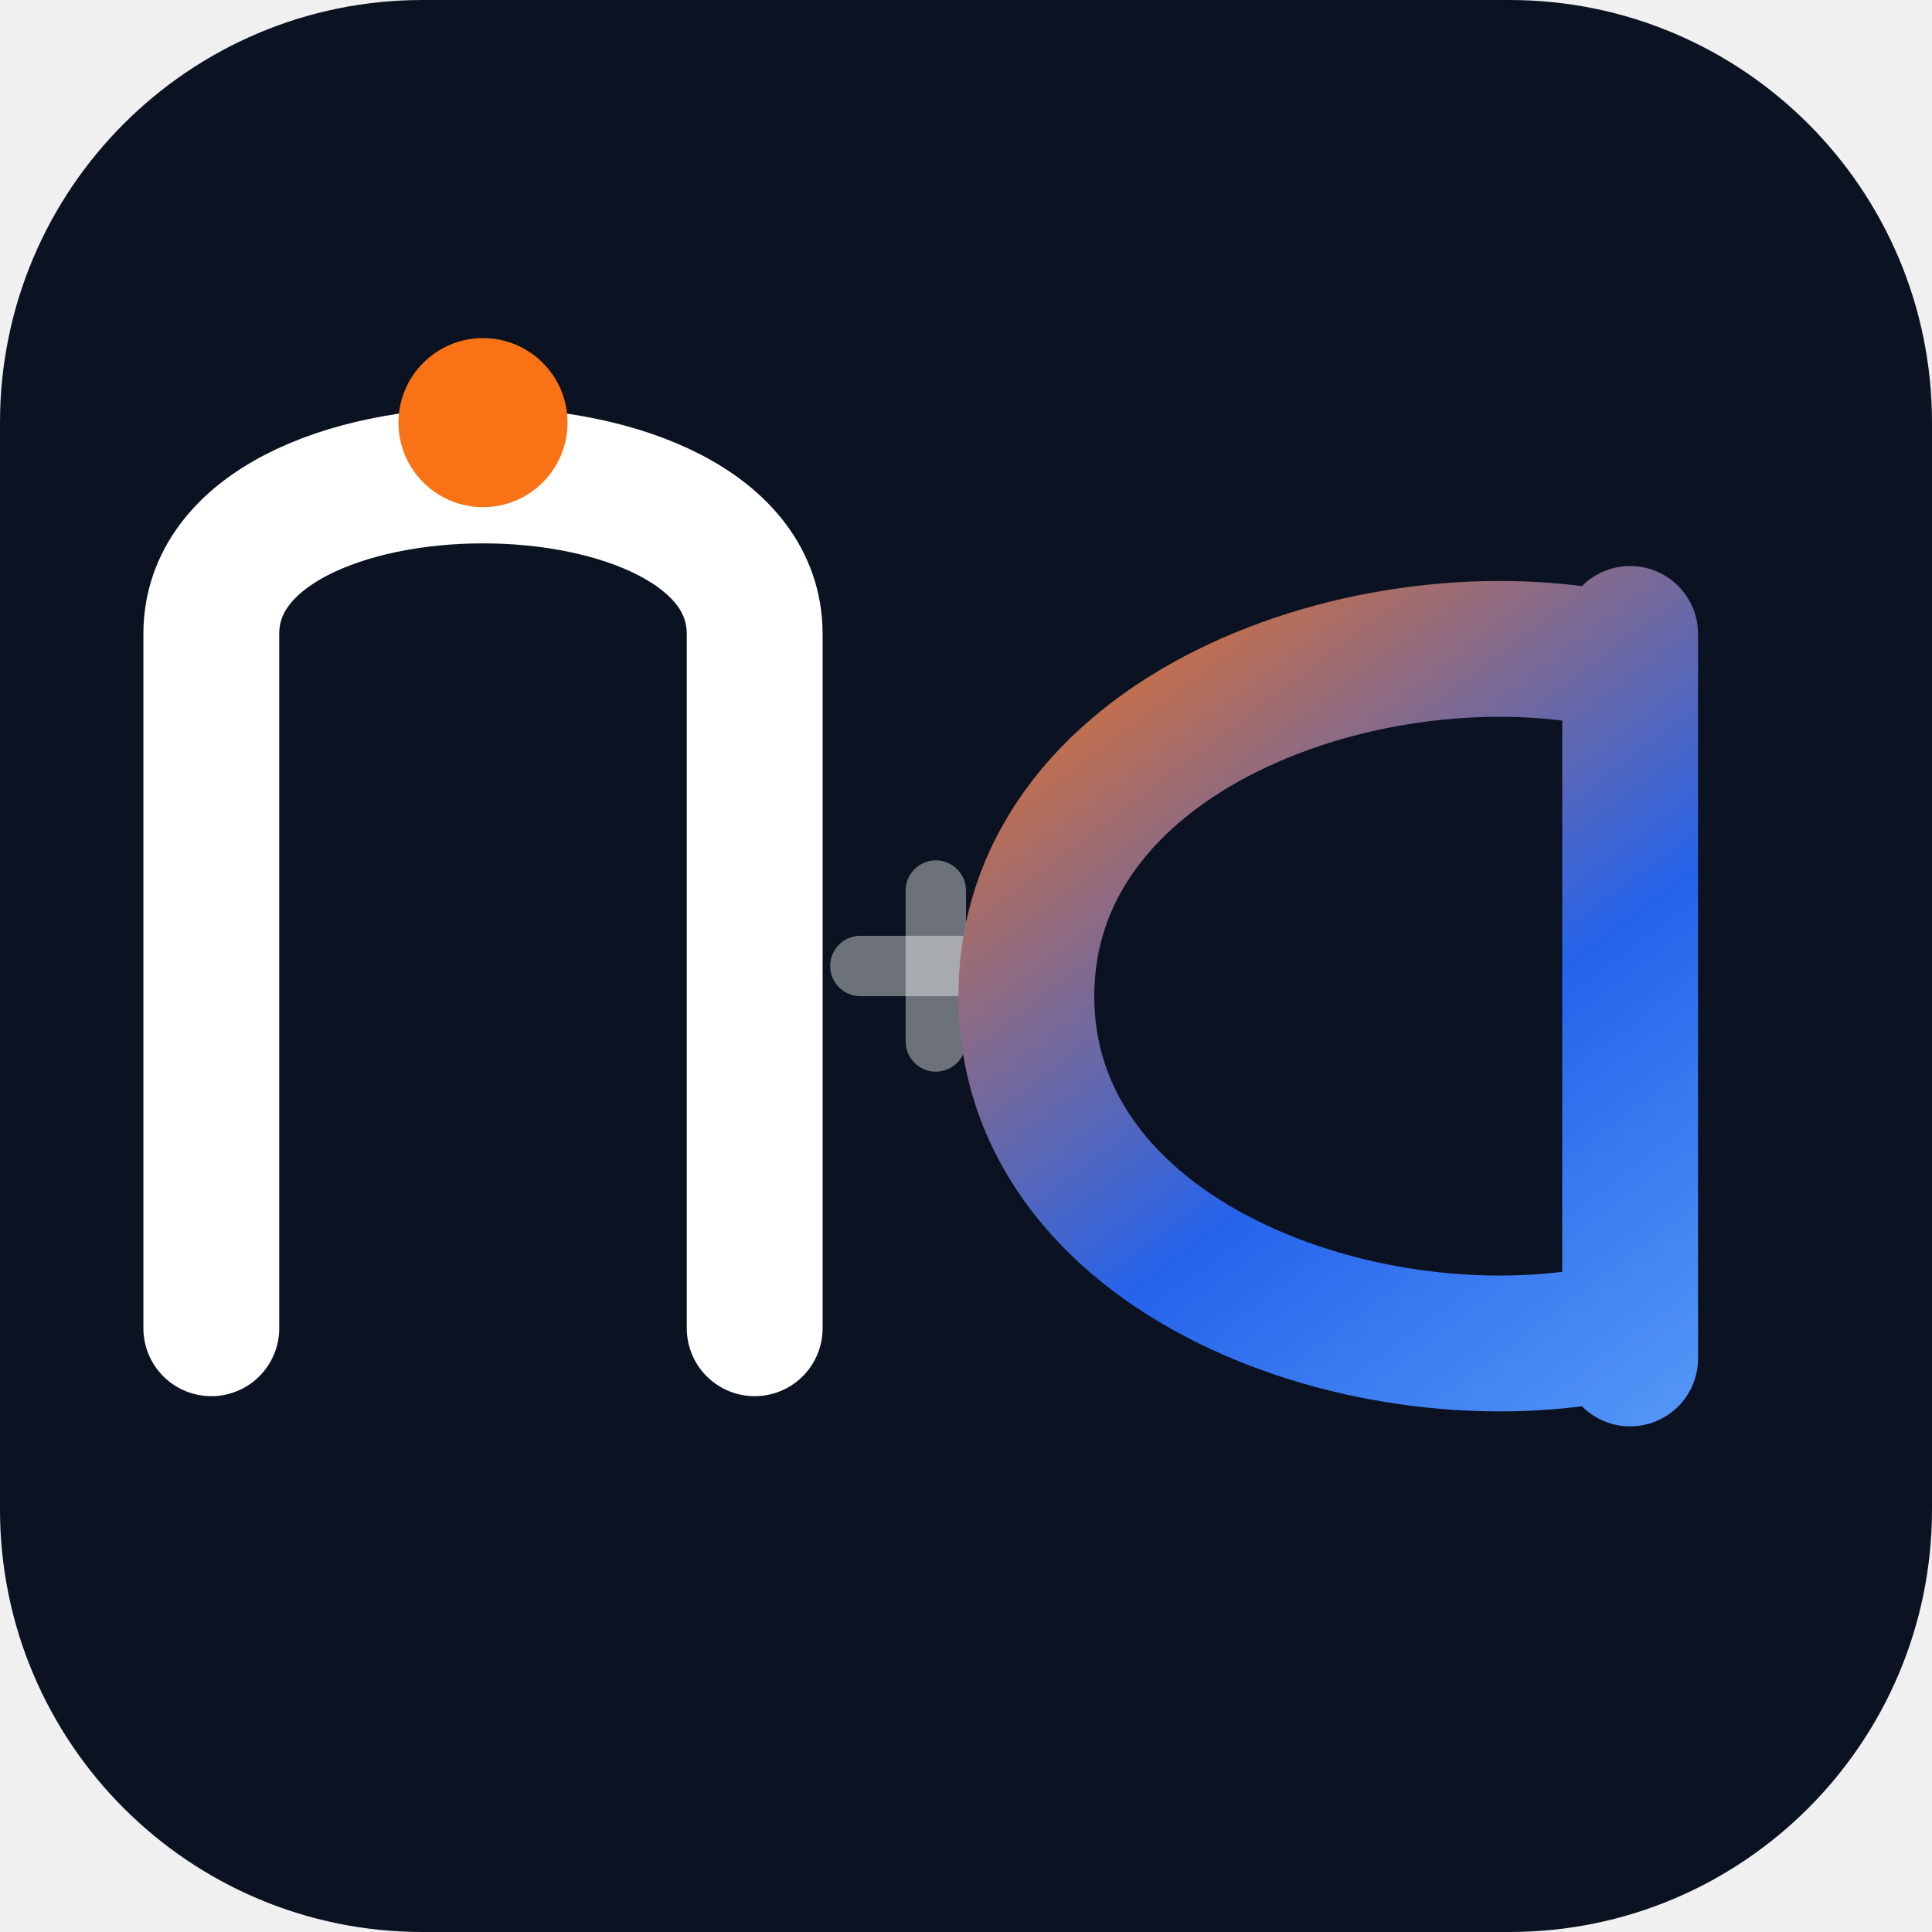
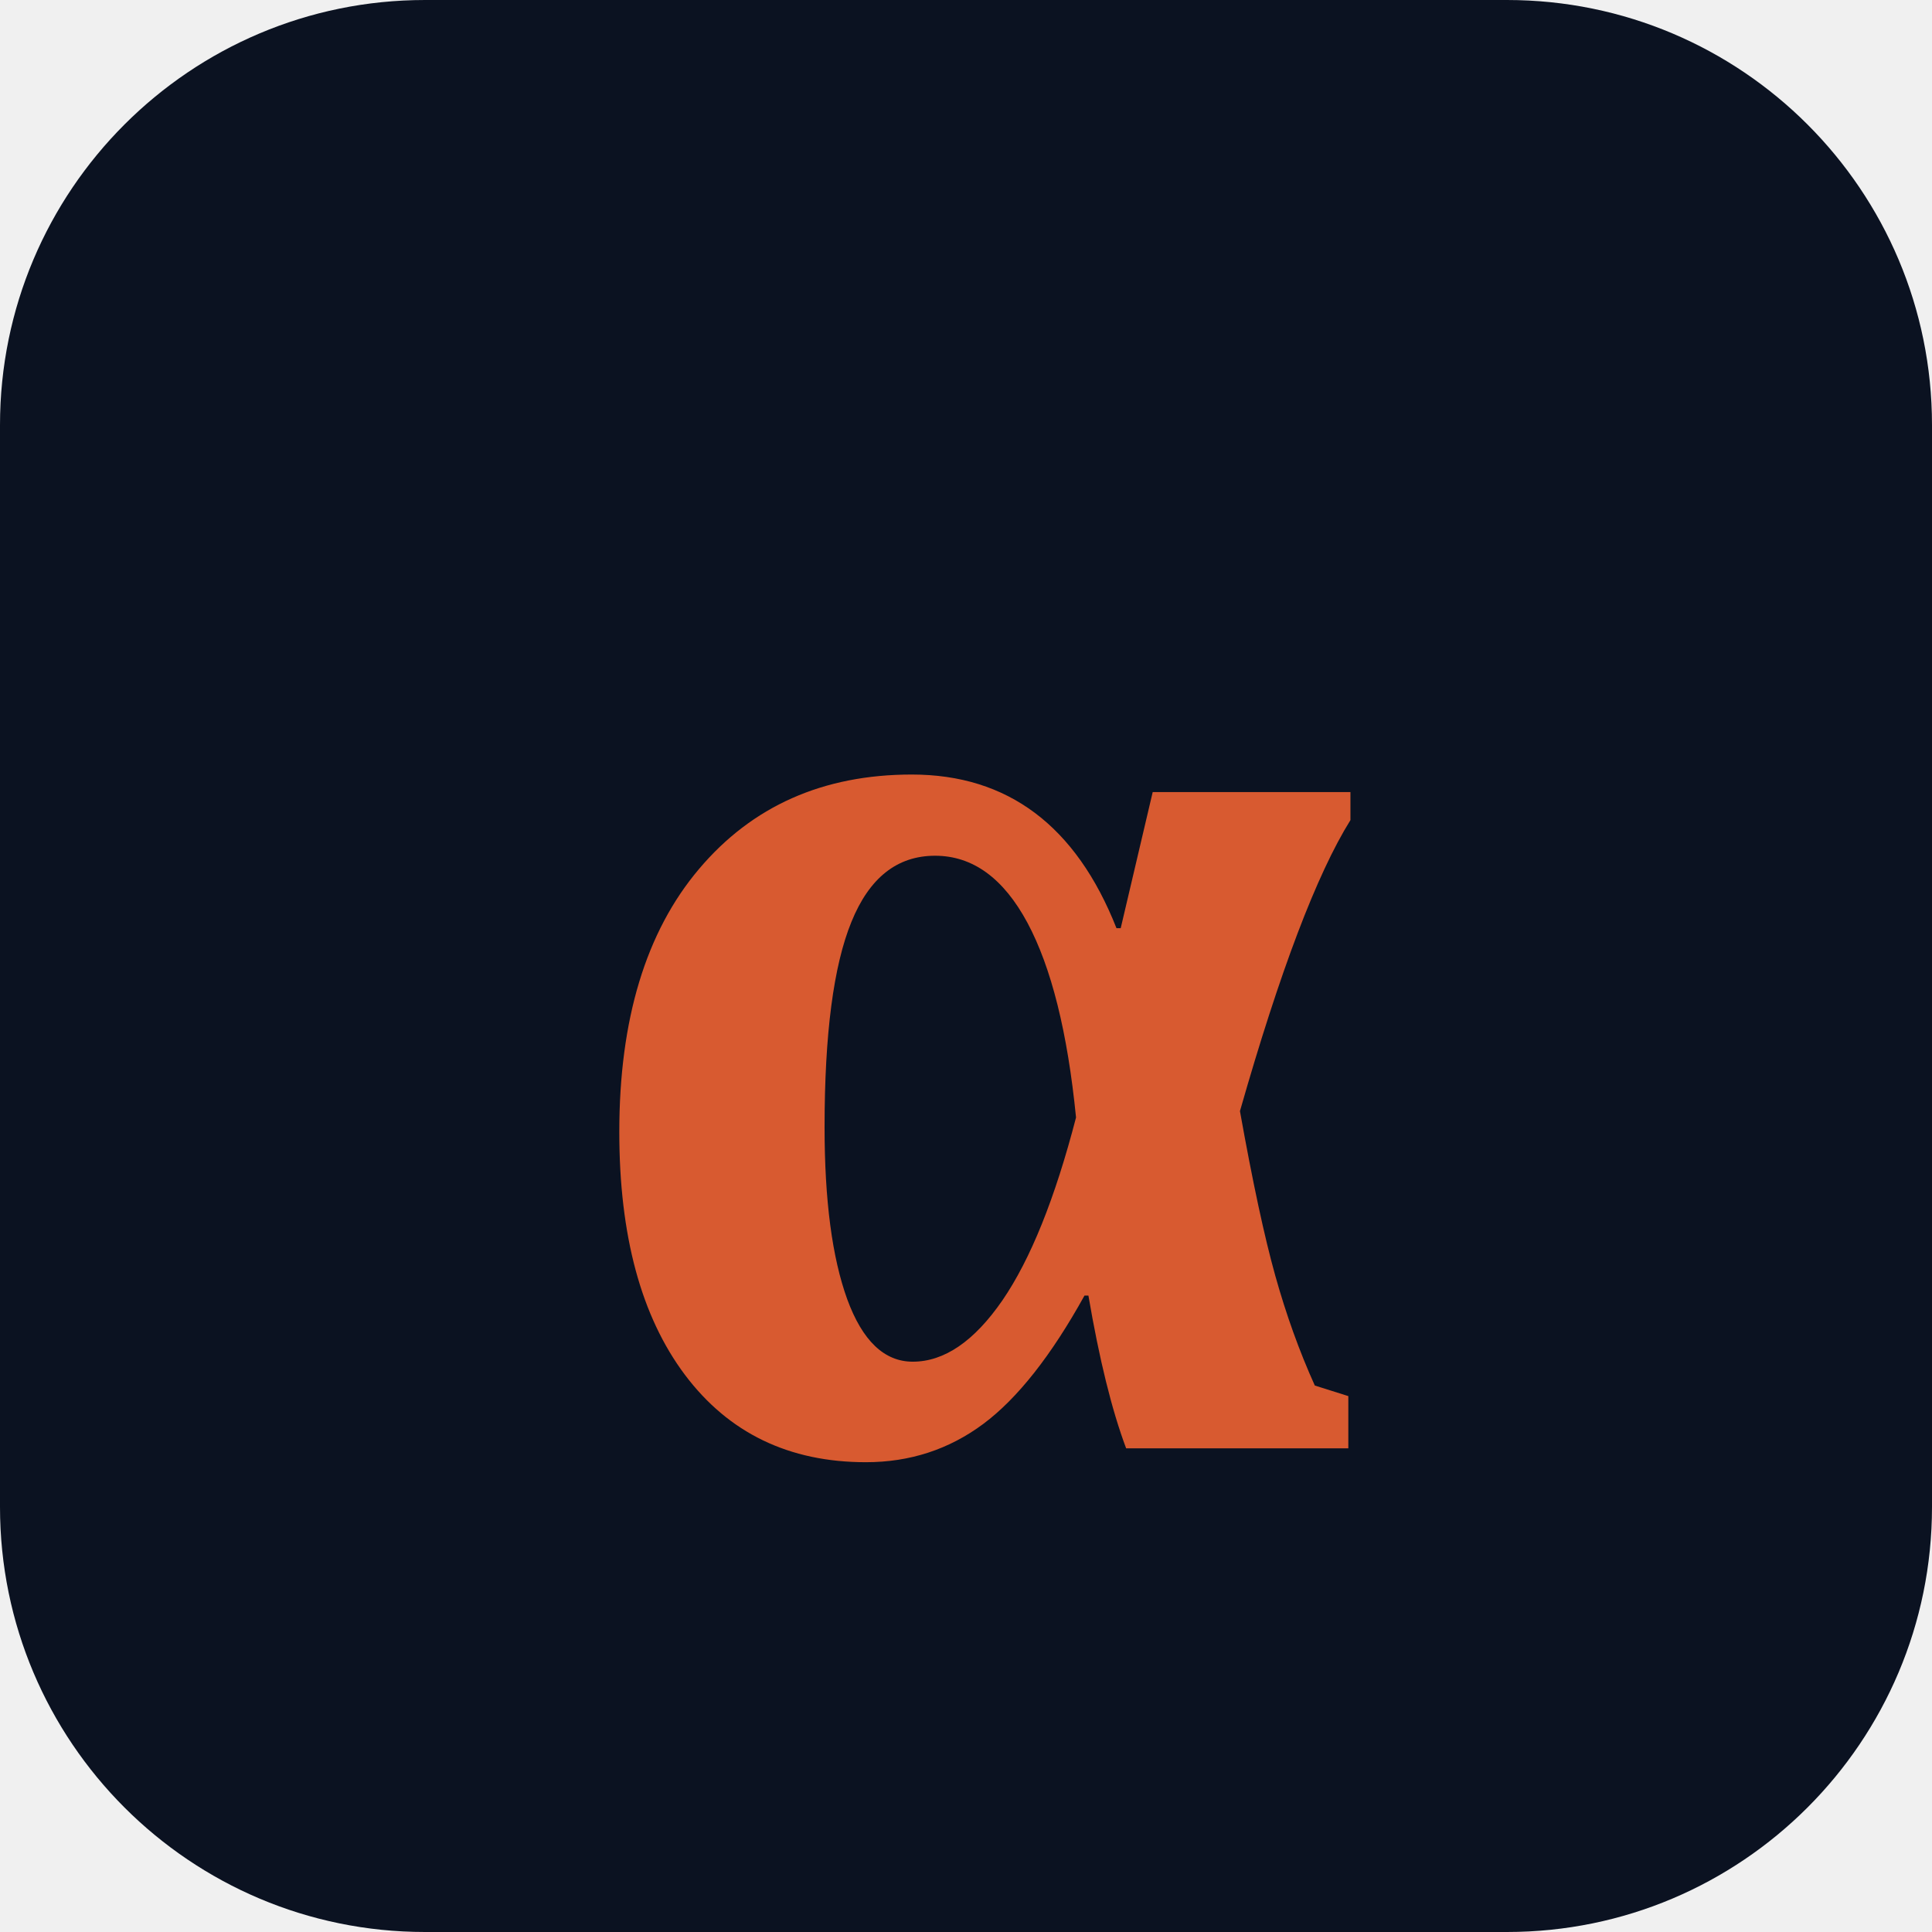
- <svg xmlns="http://www.w3.org/2000/svg" viewBox="0 0 64 64" fill="none">
-   <rect width="64" height="64" rx="14" fill="#0B1221" />
-   <defs>
-     <linearGradient id="ag" x1="34" y1="18" x2="58" y2="50" gradientUnits="userSpaceOnUse">
-       <stop offset="0%" stop-color="#F97316" />
-       <stop offset="55%" stop-color="#2563EB" />
-       <stop offset="100%" stop-color="#60A5FA" />
-     </linearGradient>
-   </defs>
-   <path d="M7,44 V21 C7,14 25,14 25,21 V44" stroke="white" stroke-width="4.5" stroke-linecap="round" stroke-linejoin="round" fill="none" />
-   <circle cx="16" cy="14" r="2.8" fill="#F97316" />
-   <line x1="28.5" y1="32" x2="33.5" y2="32" stroke="white" stroke-width="2" stroke-linecap="round" opacity="0.4" />
-   <line x1="31" y1="29.5" x2="31" y2="34.5" stroke="white" stroke-width="2" stroke-linecap="round" opacity="0.4" />
-   <path d="M54,22 C46,20 34,24 34,33 C34,42 46,46 54,44" stroke="url(#ag)" stroke-width="4.5" stroke-linecap="round" fill="none" />
-   <path d="M54,21 L54,45" stroke="url(#ag)" stroke-width="4.5" stroke-linecap="round" fill="none" />
+ <svg xmlns="http://www.w3.org/2000/svg" viewBox="0 0 100 100" role="img" aria-label="n+α Ventures">
+   <rect width="100" height="100" rx="22" fill="#0B1221" />
+   <text x="50" y="50" font-family="Georgia,'Times New Roman',serif" font-weight="700" font-size="74" fill="#D85A30" text-anchor="middle" dominant-baseline="central">α</text>
</svg>
